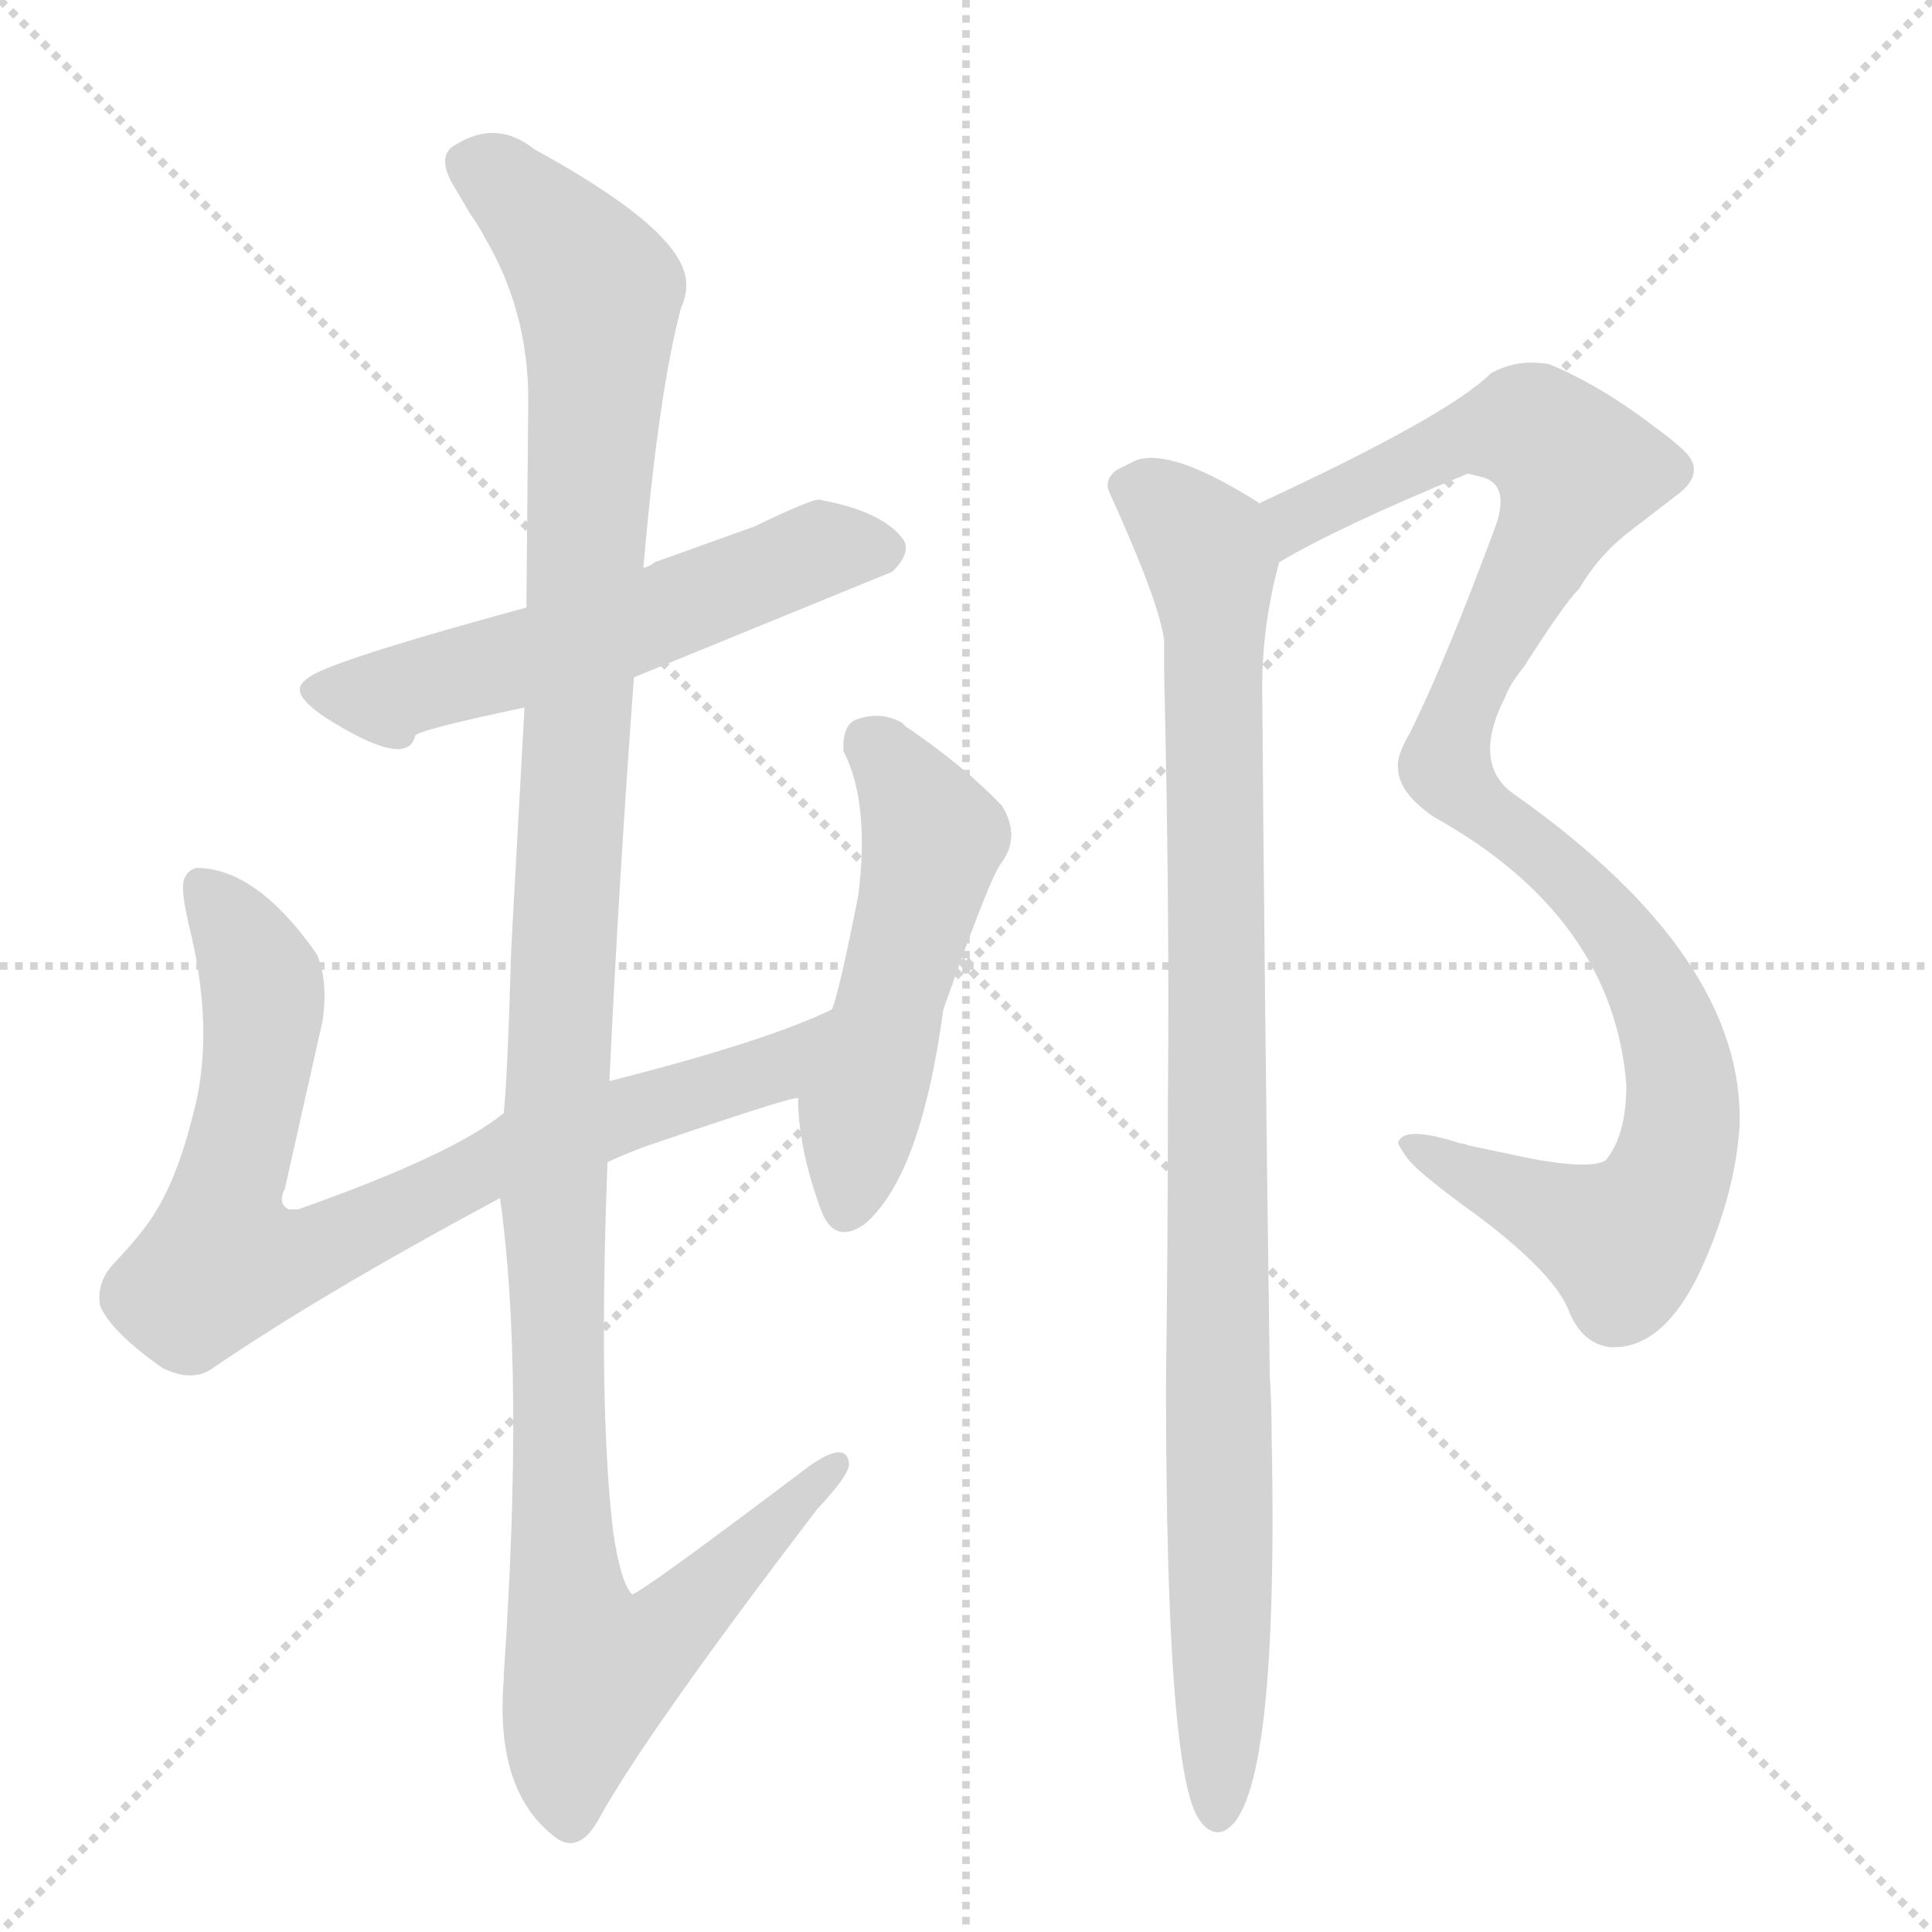
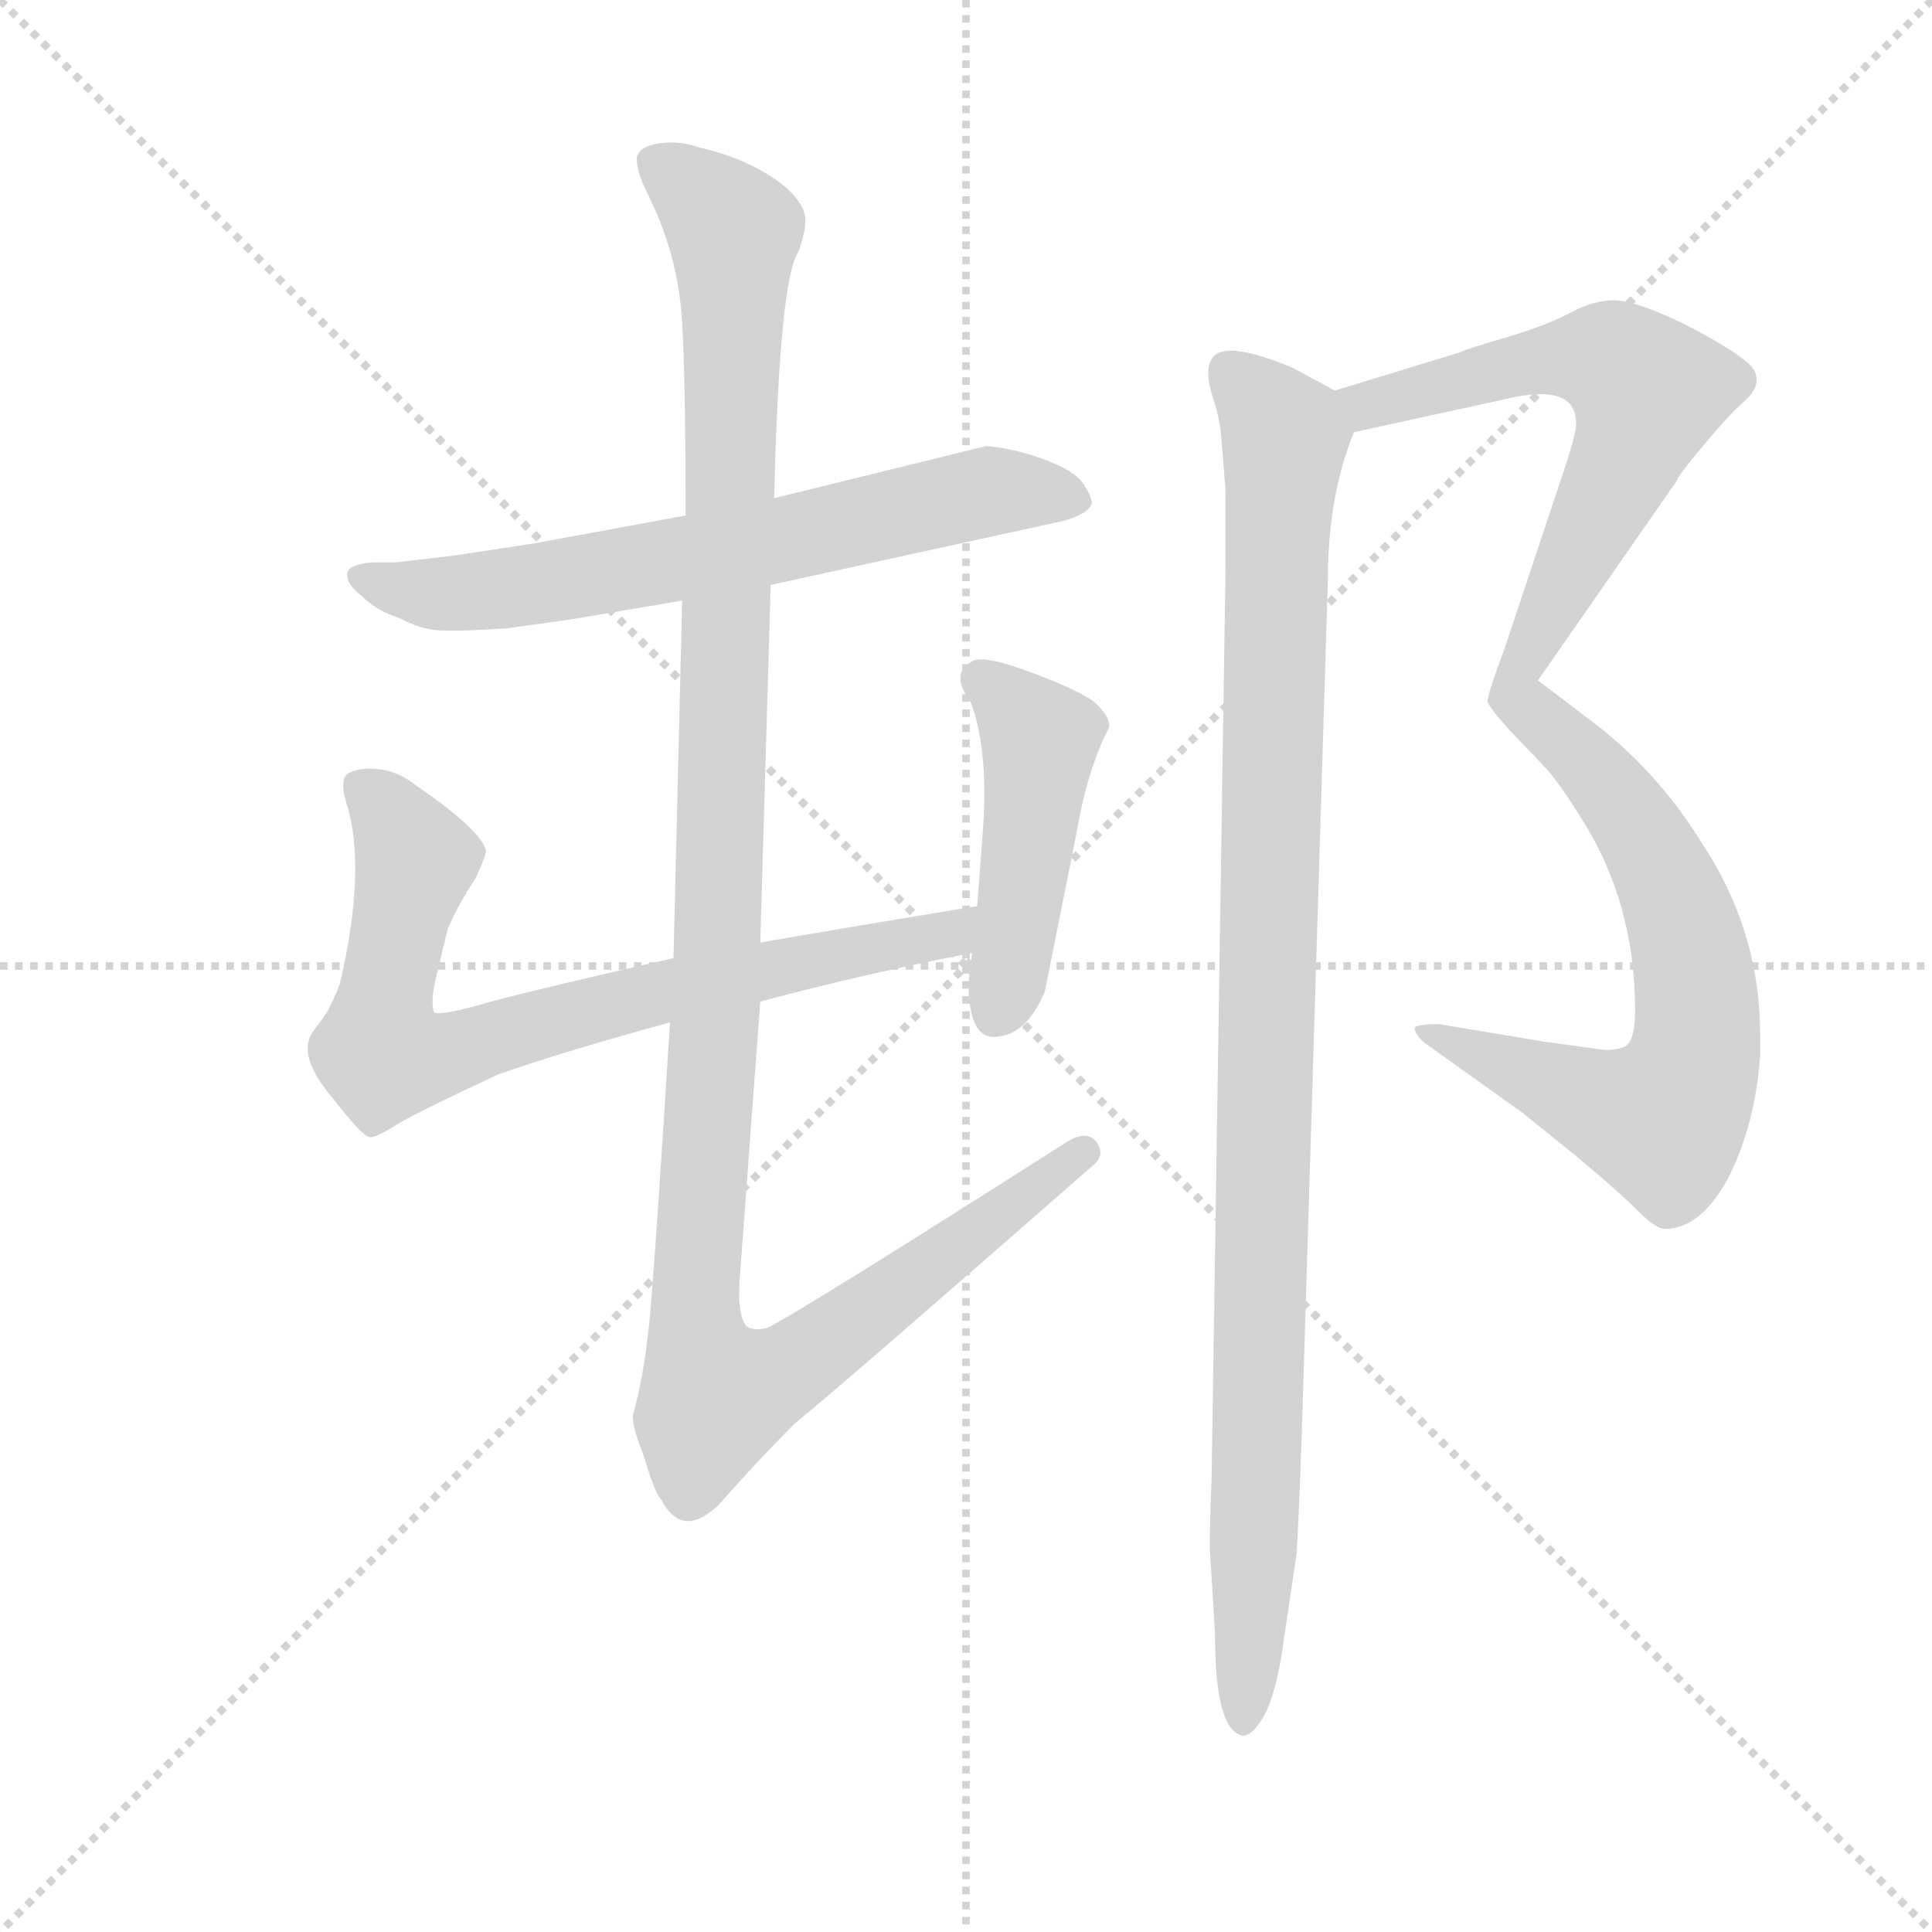
<svg xmlns="http://www.w3.org/2000/svg" version="1.1" viewBox="0 0 1024 1024">
  <g stroke="lightgray" stroke-dasharray="1,1" stroke-width="1" transform="scale(4, 4)">
    <line x1="0" y1="0" x2="256" y2="256" />
    <line x1="256" y1="0" x2="0" y2="256" />
    <line x1="128" y1="0" x2="128" y2="256" />
    <line x1="0" y1="128" x2="256" y2="128" />
  </g>
-   <g transform="scale(1, -1) translate(0, -900)">
+   <g transform="scale(0.92, -0.92) translate(60, -830)">
    <style type="text/css">
      
        @keyframes keyframes0 {
          from {
            stroke: blue;
-             stroke-dashoffset: 569;
-             stroke-width: 128;
-           }
-           65% {
+             stroke-dashoffset: 674;
+             stroke-width: 128;
+           }
+           69% {
            animation-timing-function: step-end;
            stroke: blue;
            stroke-dashoffset: 0;
            stroke-width: 128;
          }
          to {
            stroke: black;
            stroke-width: 1024;
          }
        }
        #make-me-a-hanzi-animation-0 {
-           animation: keyframes0 0.713s both;
+           animation: keyframes0 0.799s both;
          animation-delay: 0s;
          animation-timing-function: linear;
        }
      
        @keyframes keyframes1 {
          from {
            stroke: blue;
-             stroke-dashoffset: 815;
-             stroke-width: 128;
-           }
-           73% {
+             stroke-dashoffset: 772;
+             stroke-width: 128;
+           }
+           72% {
            animation-timing-function: step-end;
            stroke: blue;
            stroke-dashoffset: 0;
            stroke-width: 128;
          }
          to {
            stroke: black;
            stroke-width: 1024;
          }
        }
        #make-me-a-hanzi-animation-1 {
-           animation: keyframes1 0.913s both;
-           animation-delay: 0.713s;
+           animation: keyframes1 0.878s both;
+           animation-delay: 0.799s;
          animation-timing-function: linear;
        }
      
        @keyframes keyframes2 {
          from {
            stroke: blue;
-             stroke-dashoffset: 519;
-             stroke-width: 128;
-           }
-           63% {
+             stroke-dashoffset: 464;
+             stroke-width: 128;
+           }
+           60% {
            animation-timing-function: step-end;
            stroke: blue;
            stroke-dashoffset: 0;
            stroke-width: 128;
          }
          to {
            stroke: black;
            stroke-width: 1024;
          }
        }
        #make-me-a-hanzi-animation-2 {
-           animation: keyframes2 0.672s both;
-           animation-delay: 1.626s;
+           animation: keyframes2 0.628s both;
+           animation-delay: 1.677s;
          animation-timing-function: linear;
        }
      
        @keyframes keyframes3 {
          from {
            stroke: blue;
-             stroke-dashoffset: 1262;
+             stroke-dashoffset: 1241;
            stroke-width: 128;
          }
          80% {
            animation-timing-function: step-end;
            stroke: blue;
            stroke-dashoffset: 0;
            stroke-width: 128;
          }
          to {
            stroke: black;
            stroke-width: 1024;
          }
        }
        #make-me-a-hanzi-animation-3 {
-           animation: keyframes3 1.277s both;
-           animation-delay: 2.299s;
+           animation: keyframes3 1.26s both;
+           animation-delay: 2.304s;
          animation-timing-function: linear;
        }
      
        @keyframes keyframes4 {
          from {
            stroke: blue;
-             stroke-dashoffset: 1044;
+             stroke-dashoffset: 645;
+             stroke-width: 128;
+           }
+           68% {
+             animation-timing-function: step-end;
+             stroke: blue;
+             stroke-dashoffset: 0;
+             stroke-width: 128;
+           }
+           to {
+             stroke: black;
+             stroke-width: 1024;
+           }
+         }
+         #make-me-a-hanzi-animation-4 {
+           animation: keyframes4 0.775s both;
+           animation-delay: 3.564s;
+           animation-timing-function: linear;
+         }
+       
+         @keyframes keyframes5 {
+           from {
+             stroke: blue;
+             stroke-dashoffset: 680;
+             stroke-width: 128;
+           }
+           69% {
+             animation-timing-function: step-end;
+             stroke: blue;
+             stroke-dashoffset: 0;
+             stroke-width: 128;
+           }
+           to {
+             stroke: black;
+             stroke-width: 1024;
+           }
+         }
+         #make-me-a-hanzi-animation-5 {
+           animation: keyframes5 0.803s both;
+           animation-delay: 4.339s;
+           animation-timing-function: linear;
+         }
+       
+         @keyframes keyframes6 {
+           from {
+             stroke: blue;
+             stroke-dashoffset: 1042;
            stroke-width: 128;
          }
          77% {
            animation-timing-function: step-end;
            stroke: blue;
            stroke-dashoffset: 0;
            stroke-width: 128;
          }
          to {
            stroke: black;
            stroke-width: 1024;
          }
        }
-         #make-me-a-hanzi-animation-4 {
-           animation: keyframes4 1.1s both;
-           animation-delay: 3.576s;
-           animation-timing-function: linear;
-         }
-       
-         @keyframes keyframes5 {
-           from {
-             stroke: blue;
-             stroke-dashoffset: 975;
-             stroke-width: 128;
-           }
-           76% {
-             animation-timing-function: step-end;
-             stroke: blue;
-             stroke-dashoffset: 0;
-             stroke-width: 128;
-           }
-           to {
-             stroke: black;
-             stroke-width: 1024;
-           }
-         }
-         #make-me-a-hanzi-animation-5 {
-           animation: keyframes5 1.043s both;
-           animation-delay: 4.675s;
+         #make-me-a-hanzi-animation-6 {
+           animation: keyframes6 1.098s both;
+           animation-delay: 5.143s;
          animation-timing-function: linear;
        }
      
    </style>
-     <path d="M 336 541 L 473 597 Q 484 608 478 615 Q 467 629 435 635 Q 433 637 400 621 L 347 602 Q 345 600 341 599 L 279 578 Q 187 553 167 543 Q 158 538 159 534 Q 159 529 172 520 Q 216 492 220 510 Q 221 513 278 525 L 336 541 Z" fill="lightgray" />
-     <path d="M 322 284 Q 328 287 341 292 Q 420 319 423 318 C 452 326 469 377 441 365 Q 406 348 323 327 L 267 310 Q 240 288 158 259 Q 155 259 153 259 Q 147 262 151 270 L 171 359 Q 174 380 168 394 L 166 397 Q 135 440 104 440 Q 100 439 98 435 Q 95 430 101 406 Q 114 351 102 308 Q 94 276 82 257 Q 76 247 61 231 Q 51 221 53 208 Q 59 194 86 175 Q 102 167 113 175 Q 170 214 265 265 L 322 284 Z" fill="lightgray" />
-     <path d="M 423 318 Q 423 292 435 259 Q 442 240 458 251 Q 488 276 500 365 Q 525 436 531 443 Q 541 457 531 473 Q 511 494 480 515 L 478 517 Q 467 523 455 519 Q 447 517 447 504 L 447 502 Q 461 475 455 426 Q 445 375 441 365 L 423 318 Z" fill="lightgray" />
-     <path d="M 267 12 L 267 10 Q 262 -51 296 -75 Q 308 -82 318 -63 Q 343 -18 433 100 Q 450 118 450 124 Q 449 137 429 123 Q 339 55 335 55 Q 329 61 325 88 Q 317 155 322 284 L 323 327 Q 328 433 336 541 L 341 599 Q 349 692 361 737 Q 367 750 360 762 Q 347 786 283 821 Q 263 837 241 823 Q 232 818 239 804 L 249 787 Q 254 780 257 774 Q 280 735 280 688 L 279 578 L 278 525 Q 274 453 271 398 Q 269 329 267 310 L 265 265 Q 278 174 267 12 Z" fill="lightgray" />
-     <path d="M 678 602 Q 710 621 778 649 L 786 647 Q 800 643 793 622 Q 766 549 747 511 Q 740 499 741 493 Q 741 480 760 467 Q 855 414 862 325 Q 862 298 851 285 Q 843 280 811 286 L 778 293 Q 776 294 774 294 Q 743 304 741 294 Q 743 290 746 286 Q 752 278 784 255 Q 825 224 832 204 Q 839 188 853 186 Q 884 184 905 235 Q 920 271 922 303 Q 925 392 804 478 Q 779 494 798 531 Q 800 537 808 547 Q 829 580 837 588 Q 847 605 862 617 L 888 637 Q 902 647 896 657 Q 893 662 878 673 Q 848 696 821 707 Q 804 710 790 702 Q 768 680 669 634 Q 668 634 668 633 C 641 620 652 588 678 602 Z" fill="lightgray" />
-     <path d="M 619 314 Q 619 244 618 166 Q 618 -42 636 -65 Q 641 -72 647 -71 Q 678 -63 674 138 Q 674 155 673 171 Q 670 390 669 536 Q 669 569 678 602 C 683 624 683 624 668 633 Q 621 663 602 656 L 592 651 Q 585 646 588 639 Q 614 582 617 561 Q 617 553 617 544 Q 620 419 619 314 Z" fill="lightgray" />
+     <path d="M 335 533 L 248 517 L 202 510 L 168 506 L 155 506 Q 140 505 140 499 Q 140 493 148 487 Q 157 478 170 474 Q 181 468 191 467 Q 201 466 232 468 L 268 473 L 333 484 L 384 493 L 553 530 Q 567 534 569 540 Q 569 544 564 551.5 Q 559 559 541 565.5 Q 523 572 508 573 L 386 543 L 335 533 Z" fill="lightgray" />
+     <path d="M 328 278 Q 253 261 223 253 Q 192 244 190 247 Q 188 253 191 266 L 198 295 Q 204 309 214 324 Q 220 337 220 340 Q 217 352 179 378 Q 169 386 157 387 Q 144 388 139 383 Q 136 378 140 366 Q 151 329 136 264 Q 131 250 125 242 Q 118 233 118 231 Q 114 218 132 197 Q 149 175 153 175 Q 156 174 170 183 Q 184 191 227 211 Q 264 224 326 241 L 378 253 Q 438 269 500 281 C 529 287 533 313 503 308 Q 424 295 378 287 L 328 278 Z" fill="lightgray" />
+     <path d="M 500 281 L 498 264 Q 498 229 516 233 Q 532 235 542 259 L 560 349 Q 566 385 578 409 Q 582 415 570 426 Q 560 433 533 443 Q 506 453 500 449 Q 487 442 499 426 Q 510 398 506 348 L 503 308 L 500 281 Z" fill="lightgray" />
+     <path d="M 386 543 Q 389 669 400 685 Q 404 696 404 703.5 Q 404 711 394 721 Q 374 738 343 745 Q 332 749 320.5 747.5 Q 309 746 307 740 Q 306 736 310 725 L 317 710 Q 331 679 333 644 Q 335 609 335 533 L 333 484 L 328 278 L 326 241 Q 317 97 314 67.5 Q 311 38 305 16 Q 303 11 311 -9 Q 317 -30 321 -34 Q 333 -57 354 -37 Q 376 -12 398 10 Q 424 31 569 158 Q 577 164 572 171.5 Q 567 179 556 173 Q 399 73 382 65 Q 374 63 370 66 Q 365 72 366 91 L 378 253 L 378 287 L 384 493 L 386 543 Z" fill="lightgray" />
+     <path d="M 720 581 L 807 600 Q 848 610 848 586 Q 848 581 843 565 L 807 457 Q 797 430 797 426 Q 798 422 811 408 C 814 404 809 413 826 438 L 906 553 Q 906 555 921 573 Q 936 591 944 598 Q 957 609 949 619 Q 940 628 911 643 Q 882 657 870 657 Q 858 657 845 650 Q 832 643 809 636 Q 785 629 781 627 L 709 605 C 680 596 691 575 720 581 Z" fill="lightgray" />
+     <path d="M 811 408 L 831 387 Q 839 378 852 357 Q 882 309 882 248 Q 882 230 876 227 Q 869 224 858 226 L 829 230 L 769 240 Q 757 240 755 238 Q 755 234 761 229 L 817 189 L 848 164 Q 872 144 883 133 Q 894 122 899 122 Q 920 122 936 152 Q 951 182 954 221 L 954 234 Q 954 294 920 345 Q 894 387 855 416 Q 842 426 826 438 C 802 456 790 430 811 408 Z" fill="lightgray" />
+     <path d="M 639 600 Q 643 589 644 573 L 646 548 L 646 500 L 638 -22 Q 637 -45 637 -62 L 640 -112 Q 640 -167 656 -170 Q 662 -170 669 -157 Q 676 -143 680 -112 L 687 -65 Q 688 -51 690 5 L 705 496 Q 705 544 720 581 C 725 596 725 596 709 605 L 685 618 Q 661 628 649 628 Q 630 628 639 600 Z" fill="lightgray" />
    <clipPath id="make-me-a-hanzi-clip-0">
-       <path d="M 336 541 L 473 597 Q 484 608 478 615 Q 467 629 435 635 Q 433 637 400 621 L 347 602 Q 345 600 341 599 L 279 578 Q 187 553 167 543 Q 158 538 159 534 Q 159 529 172 520 Q 216 492 220 510 Q 221 513 278 525 L 336 541 Z" />
-     </clipPath>
-     <path clip-path="url(#make-me-a-hanzi-clip-0)" d="M 167 535 L 205 531 L 347 573 L 434 609 L 467 608" fill="none" id="make-me-a-hanzi-animation-0" stroke-dasharray="441 882" stroke-linecap="round" />
+       <path d="M 335 533 L 248 517 L 202 510 L 168 506 L 155 506 Q 140 505 140 499 Q 140 493 148 487 Q 157 478 170 474 Q 181 468 191 467 Q 201 466 232 468 L 268 473 L 333 484 L 384 493 L 553 530 Q 567 534 569 540 Q 569 544 564 551.5 Q 559 559 541 565.5 Q 523 572 508 573 L 386 543 L 335 533 Z" />
+     </clipPath>
+     <path clip-path="url(#make-me-a-hanzi-clip-0)" d="M 149 496 L 183 488 L 222 489 L 510 547 L 560 543" fill="none" id="make-me-a-hanzi-animation-0" stroke-dasharray="546 1092" stroke-linecap="round" />
    <clipPath id="make-me-a-hanzi-clip-1">
-       <path d="M 322 284 Q 328 287 341 292 Q 420 319 423 318 C 452 326 469 377 441 365 Q 406 348 323 327 L 267 310 Q 240 288 158 259 Q 155 259 153 259 Q 147 262 151 270 L 171 359 Q 174 380 168 394 L 166 397 Q 135 440 104 440 Q 100 439 98 435 Q 95 430 101 406 Q 114 351 102 308 Q 94 276 82 257 Q 76 247 61 231 Q 51 221 53 208 Q 59 194 86 175 Q 102 167 113 175 Q 170 214 265 265 L 322 284 Z" />
-     </clipPath>
-     <path clip-path="url(#make-me-a-hanzi-clip-1)" d="M 108 429 L 139 379 L 138 343 L 122 277 L 118 231 L 161 234 L 275 291 L 402 330 L 438 360" fill="none" id="make-me-a-hanzi-animation-1" stroke-dasharray="687 1374" stroke-linecap="round" />
+       <path d="M 328 278 Q 253 261 223 253 Q 192 244 190 247 Q 188 253 191 266 L 198 295 Q 204 309 214 324 Q 220 337 220 340 Q 217 352 179 378 Q 169 386 157 387 Q 144 388 139 383 Q 136 378 140 366 Q 151 329 136 264 Q 131 250 125 242 Q 118 233 118 231 Q 114 218 132 197 Q 149 175 153 175 Q 156 174 170 183 Q 184 191 227 211 Q 264 224 326 241 L 378 253 Q 438 269 500 281 C 529 287 533 313 503 308 Q 424 295 378 287 L 328 278 Z" />
+     </clipPath>
+     <path clip-path="url(#make-me-a-hanzi-clip-1)" d="M 146 378 L 178 337 L 159 227 L 170 220 L 188 220 L 321 260 L 488 291 L 494 302" fill="none" id="make-me-a-hanzi-animation-1" stroke-dasharray="644 1288" stroke-linecap="round" />
    <clipPath id="make-me-a-hanzi-clip-2">
-       <path d="M 423 318 Q 423 292 435 259 Q 442 240 458 251 Q 488 276 500 365 Q 525 436 531 443 Q 541 457 531 473 Q 511 494 480 515 L 478 517 Q 467 523 455 519 Q 447 517 447 504 L 447 502 Q 461 475 455 426 Q 445 375 441 365 L 423 318 Z" />
-     </clipPath>
-     <path clip-path="url(#make-me-a-hanzi-clip-2)" d="M 460 507 L 482 482 L 494 456 L 448 260" fill="none" id="make-me-a-hanzi-animation-2" stroke-dasharray="391 782" stroke-linecap="round" />
+       <path d="M 500 281 L 498 264 Q 498 229 516 233 Q 532 235 542 259 L 560 349 Q 566 385 578 409 Q 582 415 570 426 Q 560 433 533 443 Q 506 453 500 449 Q 487 442 499 426 Q 510 398 506 348 L 503 308 L 500 281 Z" />
+     </clipPath>
+     <path clip-path="url(#make-me-a-hanzi-clip-2)" d="M 505 438 L 539 400 L 522 271 L 513 246" fill="none" id="make-me-a-hanzi-animation-2" stroke-dasharray="336 672" stroke-linecap="round" />
    <clipPath id="make-me-a-hanzi-clip-3">
-       <path d="M 267 12 L 267 10 Q 262 -51 296 -75 Q 308 -82 318 -63 Q 343 -18 433 100 Q 450 118 450 124 Q 449 137 429 123 Q 339 55 335 55 Q 329 61 325 88 Q 317 155 322 284 L 323 327 Q 328 433 336 541 L 341 599 Q 349 692 361 737 Q 367 750 360 762 Q 347 786 283 821 Q 263 837 241 823 Q 232 818 239 804 L 249 787 Q 254 780 257 774 Q 280 735 280 688 L 279 578 L 278 525 Q 274 453 271 398 Q 269 329 267 310 L 265 265 Q 278 174 267 12 Z" />
-     </clipPath>
-     <path clip-path="url(#make-me-a-hanzi-clip-3)" d="M 248 813 L 291 780 L 317 742 L 293 271 L 300 58 L 313 14 L 348 30 L 406 91 L 419 97 L 422 110 L 434 112 L 442 122" fill="none" id="make-me-a-hanzi-animation-3" stroke-dasharray="1134 2268" stroke-linecap="round" />
+       <path d="M 386 543 Q 389 669 400 685 Q 404 696 404 703.5 Q 404 711 394 721 Q 374 738 343 745 Q 332 749 320.5 747.5 Q 309 746 307 740 Q 306 736 310 725 L 317 710 Q 331 679 333 644 Q 335 609 335 533 L 333 484 L 328 278 L 326 241 Q 317 97 314 67.5 Q 311 38 305 16 Q 303 11 311 -9 Q 317 -30 321 -34 Q 333 -57 354 -37 Q 376 -12 398 10 Q 424 31 569 158 Q 577 164 572 171.5 Q 567 179 556 173 Q 399 73 382 65 Q 374 63 370 66 Q 365 72 366 91 L 378 253 L 378 287 L 384 493 L 386 543 Z" />
+     </clipPath>
+     <path clip-path="url(#make-me-a-hanzi-clip-3)" d="M 319 735 L 363 696 L 354 296 L 341 96 L 342 57 L 354 26 L 396 42 L 564 166" fill="none" id="make-me-a-hanzi-animation-3" stroke-dasharray="1113 2226" stroke-linecap="round" />
    <clipPath id="make-me-a-hanzi-clip-4">
-       <path d="M 678 602 Q 710 621 778 649 L 786 647 Q 800 643 793 622 Q 766 549 747 511 Q 740 499 741 493 Q 741 480 760 467 Q 855 414 862 325 Q 862 298 851 285 Q 843 280 811 286 L 778 293 Q 776 294 774 294 Q 743 304 741 294 Q 743 290 746 286 Q 752 278 784 255 Q 825 224 832 204 Q 839 188 853 186 Q 884 184 905 235 Q 920 271 922 303 Q 925 392 804 478 Q 779 494 798 531 Q 800 537 808 547 Q 829 580 837 588 Q 847 605 862 617 L 888 637 Q 902 647 896 657 Q 893 662 878 673 Q 848 696 821 707 Q 804 710 790 702 Q 768 680 669 634 Q 668 634 668 633 C 641 620 652 588 678 602 Z" />
-     </clipPath>
-     <path clip-path="url(#make-me-a-hanzi-clip-4)" d="M 681 609 L 688 627 L 783 670 L 812 672 L 836 651 L 782 543 L 766 494 L 777 477 L 819 448 L 864 397 L 883 361 L 891 329 L 889 289 L 874 255 L 858 243 L 747 292" fill="none" id="make-me-a-hanzi-animation-4" stroke-dasharray="916 1832" stroke-linecap="round" />
+       <path d="M 720 581 L 807 600 Q 848 610 848 586 Q 848 581 843 565 L 807 457 Q 797 430 797 426 Q 798 422 811 408 C 814 404 809 413 826 438 L 906 553 Q 906 555 921 573 Q 936 591 944 598 Q 957 609 949 619 Q 940 628 911 643 Q 882 657 870 657 Q 858 657 845 650 Q 832 643 809 636 Q 785 629 781 627 L 709 605 C 680 596 691 575 720 581 Z" />
+     </clipPath>
+     <path clip-path="url(#make-me-a-hanzi-clip-4)" d="M 718 602 L 728 596 L 837 624 L 869 622 L 889 604 L 875 563 L 815 446 L 808 416" fill="none" id="make-me-a-hanzi-animation-4" stroke-dasharray="517 1034" stroke-linecap="round" />
    <clipPath id="make-me-a-hanzi-clip-5">
-       <path d="M 619 314 Q 619 244 618 166 Q 618 -42 636 -65 Q 641 -72 647 -71 Q 678 -63 674 138 Q 674 155 673 171 Q 670 390 669 536 Q 669 569 678 602 C 683 624 683 624 668 633 Q 621 663 602 656 L 592 651 Q 585 646 588 639 Q 614 582 617 561 Q 617 553 617 544 Q 620 419 619 314 Z" />
-     </clipPath>
-     <path clip-path="url(#make-me-a-hanzi-clip-5)" d="M 604 641 L 638 611 L 643 588 L 645 -62" fill="none" id="make-me-a-hanzi-animation-5" stroke-dasharray="847 1694" stroke-linecap="round" />
+       <path d="M 811 408 L 831 387 Q 839 378 852 357 Q 882 309 882 248 Q 882 230 876 227 Q 869 224 858 226 L 829 230 L 769 240 Q 757 240 755 238 Q 755 234 761 229 L 817 189 L 848 164 Q 872 144 883 133 Q 894 122 899 122 Q 920 122 936 152 Q 951 182 954 221 L 954 234 Q 954 294 920 345 Q 894 387 855 416 Q 842 426 826 438 C 802 456 790 430 811 408 Z" />
+     </clipPath>
+     <path clip-path="url(#make-me-a-hanzi-clip-5)" d="M 828 431 L 833 411 L 874 368 L 905 312 L 918 252 L 911 206 L 898 184 L 880 187 L 762 236" fill="none" id="make-me-a-hanzi-animation-5" stroke-dasharray="552 1104" stroke-linecap="round" />
+     <clipPath id="make-me-a-hanzi-clip-6">
+       <path d="M 639 600 Q 643 589 644 573 L 646 548 L 646 500 L 638 -22 Q 637 -45 637 -62 L 640 -112 Q 640 -167 656 -170 Q 662 -170 669 -157 Q 676 -143 680 -112 L 687 -65 Q 688 -51 690 5 L 705 496 Q 705 544 720 581 C 725 596 725 596 709 605 L 685 618 Q 661 628 649 628 Q 630 628 639 600 Z" />
+     </clipPath>
+     <path clip-path="url(#make-me-a-hanzi-clip-6)" d="M 650 612 L 680 579 L 656 -162" fill="none" id="make-me-a-hanzi-animation-6" stroke-dasharray="914 1828" stroke-linecap="round" />
  </g>
</svg>
